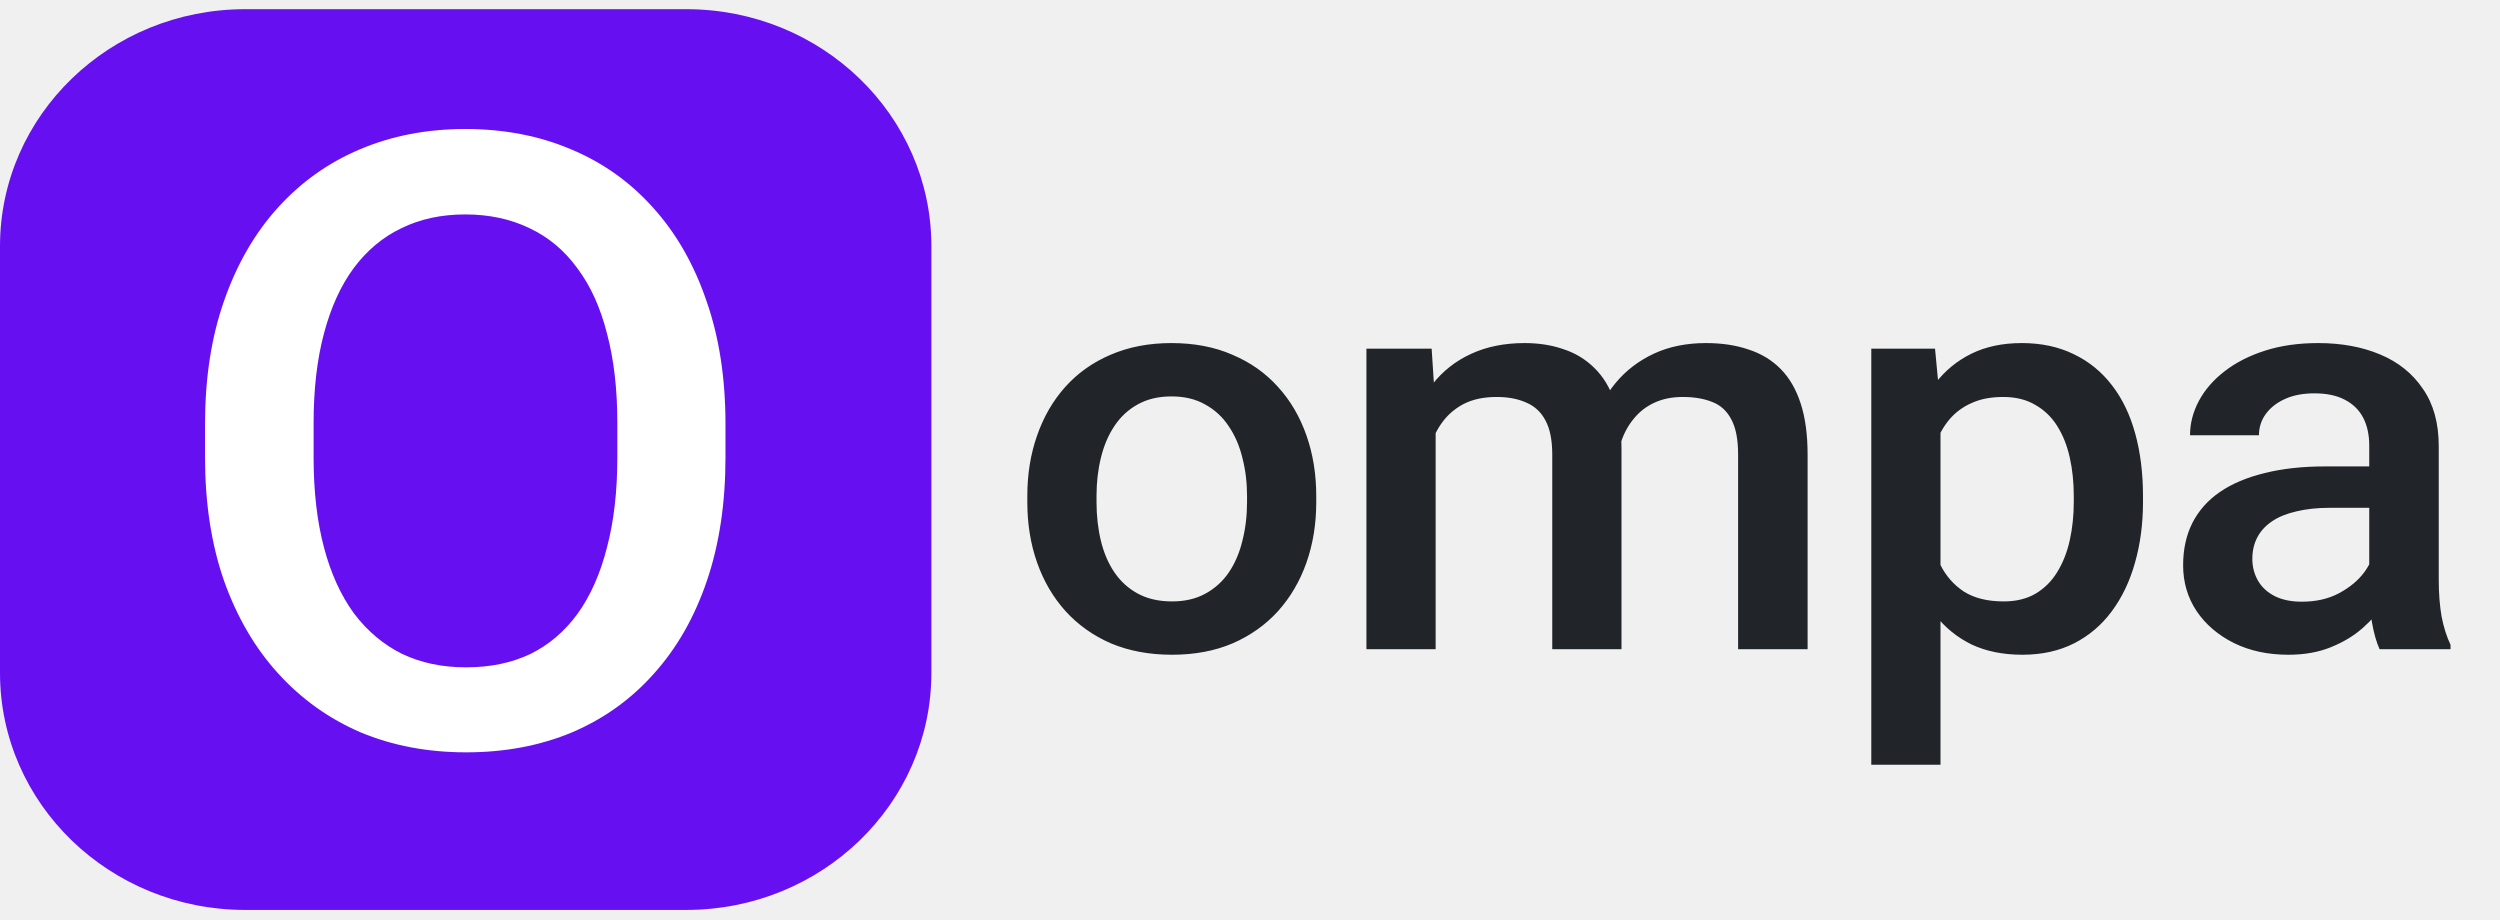
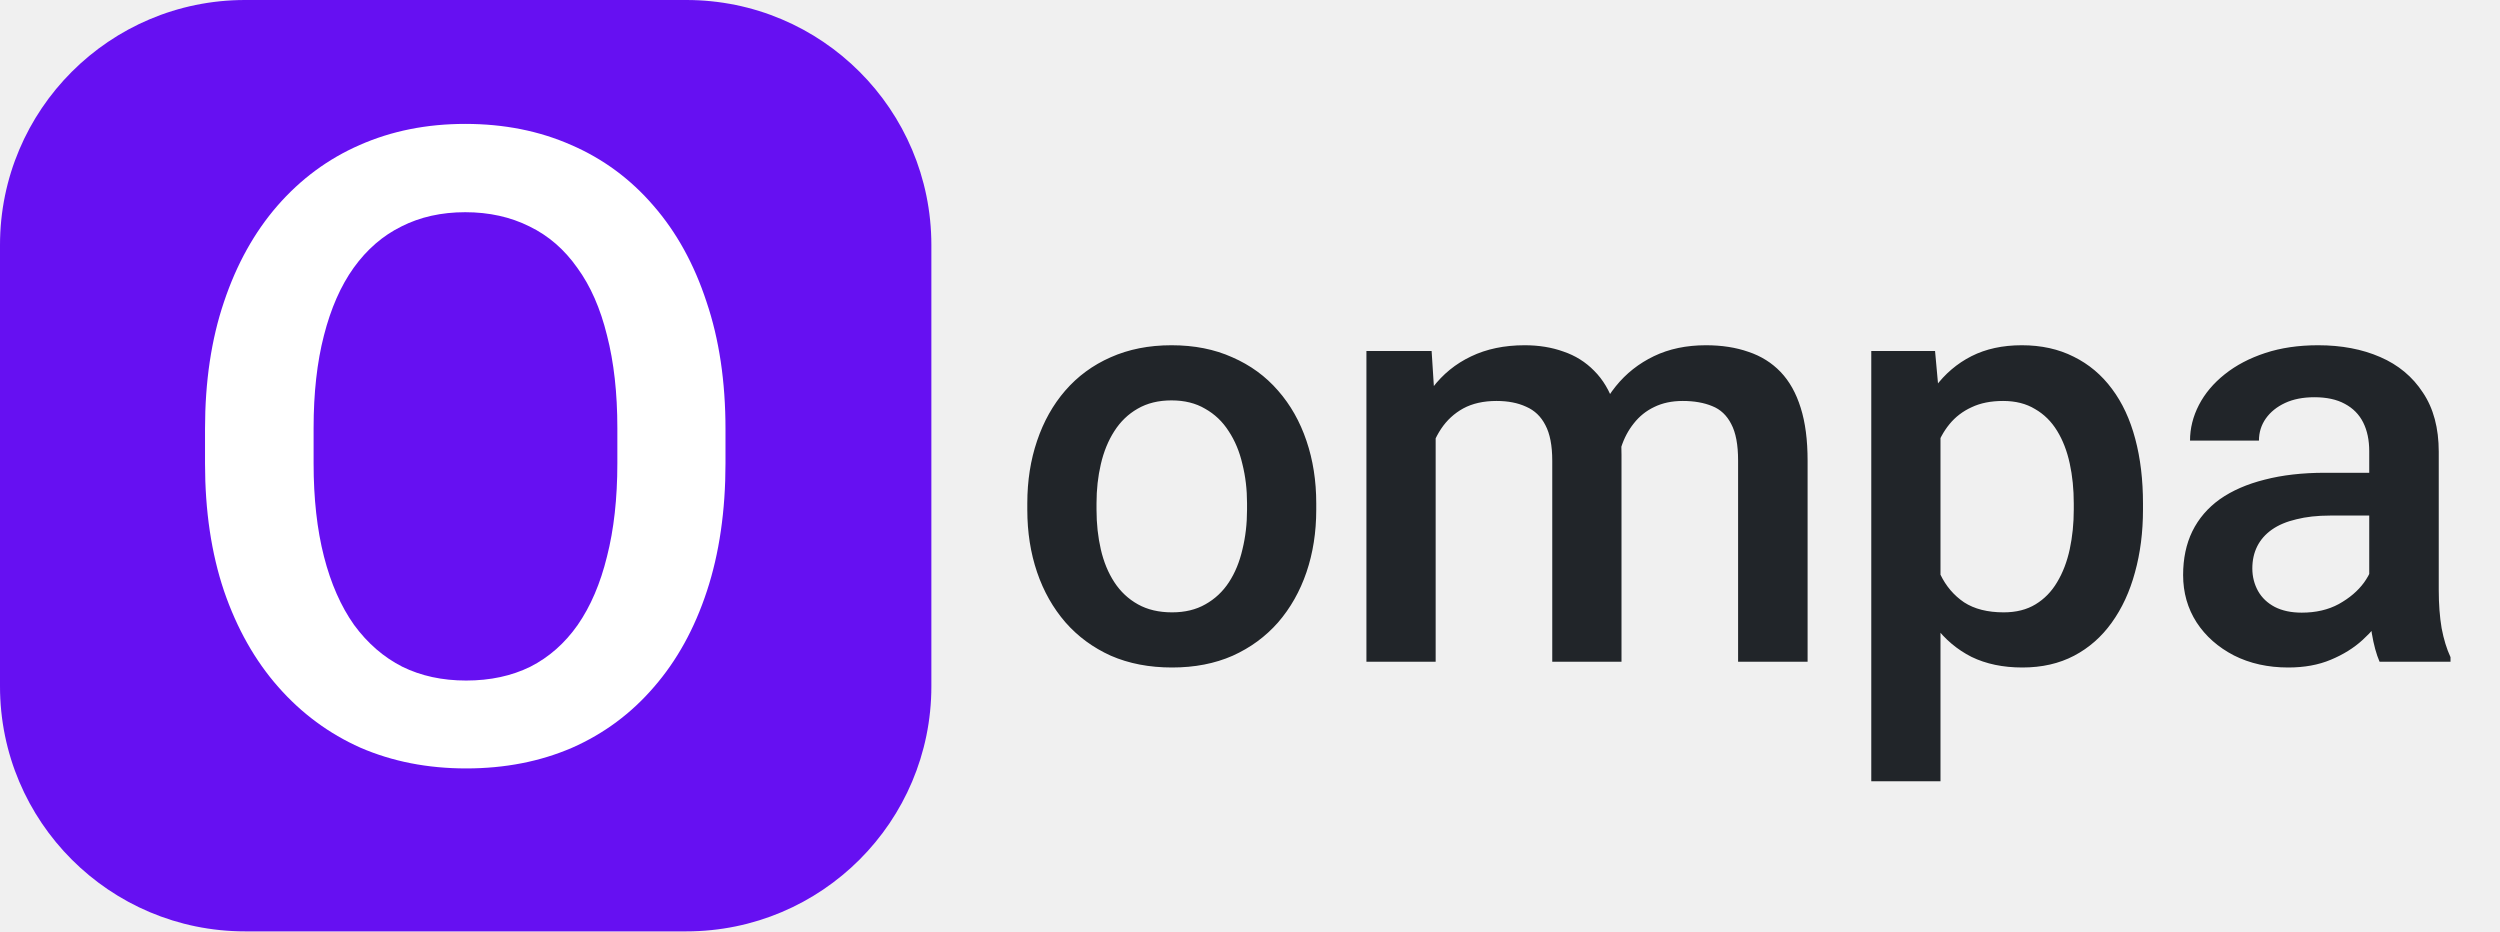
- <svg xmlns="http://www.w3.org/2000/svg" width="136" height="50" viewBox="0 0 136 50" fill="none">
-   <g clip-path="url(#clip0_276_4919)">
-     <path d="M37.333 0.5H13.333C5.97 0.5 0 6.273 0 13.395V36.605C0 43.727 5.97 49.5 13.333 49.5H37.333C44.697 49.5 50.667 43.727 50.667 36.605V13.395C50.667 6.273 44.697 0.5 37.333 0.5Z" fill="#6610F2" />
-     <path d="M39.466 23.066V24.879C39.466 27.372 39.13 29.609 38.458 31.588C37.786 33.568 36.825 35.253 35.575 36.643C34.341 38.033 32.857 39.099 31.122 39.839C29.388 40.564 27.466 40.927 25.357 40.927C23.263 40.927 21.349 40.564 19.614 39.839C17.896 39.099 16.404 38.033 15.138 36.643C13.872 35.253 12.888 33.568 12.185 31.588C11.497 29.609 11.154 27.372 11.154 24.879V23.066C11.154 20.572 11.497 18.343 12.185 16.379C12.872 14.4 13.841 12.715 15.091 11.325C16.357 9.919 17.849 8.854 19.568 8.128C21.302 7.388 23.216 7.018 25.31 7.018C27.419 7.018 29.341 7.388 31.075 8.128C32.81 8.854 34.302 9.919 35.552 11.325C36.802 12.715 37.763 14.4 38.435 16.379C39.122 18.343 39.466 20.572 39.466 23.066ZM33.583 24.879V23.02C33.583 21.177 33.396 19.552 33.021 18.147C32.661 16.727 32.122 15.54 31.404 14.588C30.701 13.621 29.833 12.896 28.802 12.412C27.771 11.914 26.607 11.665 25.31 11.665C24.013 11.665 22.857 11.914 21.841 12.412C20.825 12.896 19.958 13.621 19.239 14.588C18.536 15.54 17.997 16.727 17.622 18.147C17.247 19.552 17.06 21.177 17.06 23.02V24.879C17.06 26.723 17.247 28.355 17.622 29.775C17.997 31.195 18.544 32.397 19.263 33.379C19.997 34.346 20.872 35.079 21.888 35.578C22.904 36.061 24.06 36.303 25.357 36.303C26.669 36.303 27.833 36.061 28.849 35.578C29.864 35.079 30.724 34.346 31.427 33.379C32.13 32.397 32.661 31.195 33.021 29.775C33.396 28.355 33.583 26.723 33.583 24.879Z" fill="white" />
-     <path d="M55.886 27.322V26.974C55.886 25.796 56.063 24.703 56.417 23.695C56.771 22.678 57.281 21.796 57.948 21.051C58.625 20.295 59.448 19.711 60.417 19.298C61.396 18.875 62.5 18.663 63.729 18.663C64.969 18.663 66.073 18.875 67.042 19.298C68.021 19.711 68.849 20.295 69.526 21.051C70.203 21.796 70.719 22.678 71.073 23.695C71.427 24.703 71.604 25.796 71.604 26.974V27.322C71.604 28.501 71.427 29.594 71.073 30.601C70.719 31.608 70.203 32.49 69.526 33.245C68.849 33.991 68.026 34.575 67.057 34.998C66.089 35.411 64.99 35.618 63.76 35.618C62.521 35.618 61.411 35.411 60.432 34.998C59.464 34.575 58.641 33.991 57.964 33.245C57.286 32.49 56.771 31.608 56.417 30.601C56.063 29.594 55.886 28.501 55.886 27.322ZM59.651 26.974V27.322C59.651 28.057 59.729 28.753 59.886 29.407C60.042 30.062 60.286 30.636 60.62 31.13C60.953 31.624 61.38 32.011 61.901 32.294C62.422 32.576 63.042 32.717 63.76 32.717C64.458 32.717 65.063 32.576 65.573 32.294C66.094 32.011 66.521 31.624 66.854 31.13C67.188 30.636 67.432 30.062 67.589 29.407C67.755 28.753 67.839 28.057 67.839 27.322V26.974C67.839 26.249 67.755 25.564 67.589 24.919C67.432 24.265 67.182 23.685 66.839 23.181C66.505 22.678 66.078 22.285 65.557 22.003C65.047 21.711 64.438 21.565 63.729 21.565C63.021 21.565 62.406 21.711 61.886 22.003C61.375 22.285 60.953 22.678 60.62 23.181C60.286 23.685 60.042 24.265 59.886 24.919C59.729 25.564 59.651 26.249 59.651 26.974ZM78.099 22.29V35.316H74.334V18.966H77.881L78.099 22.29ZM77.49 26.536L76.209 26.521C76.209 25.393 76.355 24.35 76.646 23.393C76.938 22.436 77.365 21.605 77.927 20.9C78.49 20.184 79.188 19.636 80.021 19.253C80.865 18.86 81.839 18.663 82.943 18.663C83.714 18.663 84.417 18.774 85.053 18.996C85.698 19.207 86.256 19.545 86.724 20.008C87.204 20.472 87.568 21.066 87.818 21.791C88.079 22.517 88.209 23.393 88.209 24.421V35.316H84.443V24.738C84.443 23.942 84.318 23.318 84.068 22.864C83.829 22.411 83.48 22.089 83.021 21.897C82.573 21.696 82.037 21.595 81.412 21.595C80.704 21.595 80.099 21.726 79.599 21.988C79.11 22.25 78.709 22.607 78.396 23.061C78.084 23.514 77.855 24.038 77.709 24.632C77.563 25.227 77.49 25.861 77.49 26.536ZM87.974 25.569L86.209 25.947C86.209 24.96 86.349 24.028 86.631 23.151C86.922 22.265 87.344 21.489 87.896 20.824C88.459 20.149 89.151 19.62 89.974 19.238C90.797 18.855 91.74 18.663 92.803 18.663C93.667 18.663 94.438 18.779 95.115 19.011C95.803 19.233 96.386 19.585 96.865 20.069C97.344 20.552 97.709 21.182 97.959 21.957C98.209 22.723 98.334 23.65 98.334 24.738V35.316H94.553V24.723C94.553 23.897 94.427 23.257 94.177 22.804C93.938 22.351 93.594 22.038 93.146 21.867C92.698 21.686 92.162 21.595 91.537 21.595C90.954 21.595 90.438 21.701 89.99 21.912C89.553 22.114 89.183 22.401 88.881 22.773C88.579 23.136 88.349 23.554 88.193 24.028C88.047 24.501 87.974 25.015 87.974 25.569ZM105.563 22.109V41.602H101.798V18.966H105.266L105.563 22.109ZM116.579 26.99V27.307C116.579 28.496 116.433 29.599 116.142 30.616C115.86 31.624 115.438 32.505 114.876 33.261C114.324 34.006 113.641 34.585 112.829 34.998C112.016 35.411 111.079 35.618 110.016 35.618C108.964 35.618 108.043 35.431 107.251 35.059C106.47 34.676 105.808 34.137 105.266 33.442C104.725 32.747 104.287 31.931 103.954 30.994C103.631 30.047 103.402 29.009 103.266 27.881V26.657C103.402 25.458 103.631 24.37 103.954 23.393C104.287 22.416 104.725 21.575 105.266 20.87C105.808 20.164 106.47 19.62 107.251 19.238C108.032 18.855 108.944 18.663 109.985 18.663C111.048 18.663 111.99 18.865 112.813 19.268C113.636 19.661 114.329 20.225 114.892 20.96C115.454 21.686 115.876 22.562 116.157 23.59C116.438 24.607 116.579 25.74 116.579 26.99ZM112.813 27.307V26.99C112.813 26.234 112.74 25.534 112.595 24.889C112.449 24.234 112.22 23.66 111.907 23.166C111.595 22.673 111.194 22.29 110.704 22.018C110.225 21.736 109.647 21.595 108.97 21.595C108.303 21.595 107.73 21.706 107.251 21.927C106.772 22.139 106.371 22.436 106.048 22.819C105.725 23.202 105.475 23.65 105.298 24.164C105.121 24.668 104.996 25.217 104.923 25.811V28.742C105.048 29.468 105.261 30.133 105.563 30.737C105.865 31.342 106.293 31.825 106.845 32.188C107.407 32.54 108.126 32.717 109.001 32.717C109.678 32.717 110.256 32.576 110.735 32.294C111.214 32.011 111.605 31.624 111.907 31.13C112.22 30.626 112.449 30.047 112.595 29.392C112.74 28.737 112.813 28.042 112.813 27.307ZM128.887 32.037V24.239C128.887 23.655 128.777 23.151 128.559 22.728C128.34 22.305 128.006 21.978 127.559 21.746C127.121 21.514 126.569 21.398 125.902 21.398C125.288 21.398 124.756 21.499 124.309 21.701C123.861 21.902 123.512 22.174 123.262 22.517C123.012 22.859 122.887 23.247 122.887 23.68H119.137C119.137 23.035 119.298 22.411 119.621 21.806C119.944 21.202 120.413 20.663 121.027 20.19C121.642 19.716 122.376 19.343 123.23 19.071C124.085 18.799 125.043 18.663 126.105 18.663C127.376 18.663 128.501 18.87 129.48 19.283C130.47 19.696 131.246 20.321 131.809 21.157C132.382 21.983 132.668 23.02 132.668 24.27V31.538C132.668 32.283 132.72 32.953 132.824 33.548C132.939 34.132 133.1 34.641 133.309 35.074V35.316H129.449C129.272 34.923 129.132 34.424 129.027 33.82C128.934 33.205 128.887 32.611 128.887 32.037ZM129.434 25.373L129.465 27.624H126.762C126.064 27.624 125.449 27.69 124.918 27.821C124.387 27.942 123.944 28.123 123.59 28.365C123.236 28.607 122.97 28.898 122.793 29.241C122.616 29.584 122.527 29.971 122.527 30.405C122.527 30.838 122.632 31.236 122.84 31.598C123.048 31.951 123.35 32.228 123.746 32.429C124.152 32.631 124.642 32.732 125.215 32.732C125.986 32.732 126.657 32.581 127.23 32.278C127.814 31.966 128.272 31.588 128.605 31.145C128.939 30.692 129.116 30.264 129.137 29.861L130.355 31.477C130.23 31.891 130.017 32.334 129.715 32.807C129.413 33.281 129.017 33.734 128.527 34.167C128.048 34.59 127.47 34.938 126.793 35.21C126.126 35.482 125.355 35.618 124.48 35.618C123.376 35.618 122.392 35.406 121.527 34.983C120.663 34.55 119.986 33.971 119.496 33.245C119.006 32.51 118.762 31.679 118.762 30.752C118.762 29.886 118.928 29.12 119.262 28.455C119.605 27.78 120.105 27.216 120.762 26.763C121.428 26.309 122.241 25.967 123.199 25.735C124.158 25.494 125.251 25.373 126.48 25.373H129.434Z" fill="#212529" />
-   </g>
-   <defs>
-     <clipPath id="clip0_276_4919">
-       <rect width="136" height="49" fill="white" transform="translate(0 0.5)" />
-     </clipPath>
-   </defs>
+ <svg xmlns="http://www.w3.org/2000/svg" width="102" height="38" viewBox="0 0 102 38" fill="none">
+   <path d="M28 0H10C4.477 0 0 4.477 0 10V28C0 33.523 4.477 38 10 38H28C33.523 38 38 33.523 38 28V10C38 4.477 33.523 0 28 0Z" fill="#6610F2" />
+   <path d="M29.6 17.5V18.906C29.6 20.84 29.348 22.574 28.844 24.109C28.34 25.645 27.619 26.951 26.682 28.029C25.756 29.107 24.643 29.934 23.342 30.508C22.041 31.07 20.6 31.352 19.018 31.352C17.447 31.352 16.012 31.07 14.711 30.508C13.422 29.934 12.303 29.107 11.354 28.029C10.404 26.951 9.666 25.645 9.139 24.109C8.623 22.574 8.365 20.84 8.365 18.906V17.5C8.365 15.566 8.623 13.838 9.139 12.315C9.654 10.779 10.381 9.473 11.318 8.395C12.268 7.305 13.387 6.479 14.676 5.916C15.977 5.342 17.412 5.055 18.982 5.055C20.564 5.055 22.006 5.342 23.307 5.916C24.607 6.479 25.727 7.305 26.664 8.395C27.602 9.473 28.322 10.779 28.826 12.315C29.342 13.838 29.6 15.566 29.6 17.5ZM25.188 18.906V17.465C25.188 16.035 25.047 14.775 24.766 13.685C24.496 12.584 24.092 11.664 23.553 10.926C23.025 10.176 22.375 9.613 21.602 9.238C20.828 8.852 19.955 8.658 18.982 8.658C18.01 8.658 17.143 8.852 16.381 9.238C15.619 9.613 14.969 10.176 14.43 10.926C13.902 11.664 13.498 12.584 13.217 13.685C12.935 14.775 12.795 16.035 12.795 17.465V18.906C12.795 20.336 12.935 21.602 13.217 22.703C13.498 23.805 13.908 24.736 14.447 25.498C14.998 26.248 15.654 26.816 16.416 27.203C17.178 27.578 18.045 27.766 19.018 27.766C20.002 27.766 20.875 27.578 21.637 27.203C22.398 26.816 23.043 26.248 23.57 25.498C24.098 24.736 24.496 23.805 24.766 22.703C25.047 21.602 25.188 20.336 25.188 18.906Z" fill="white" />
+   <path d="M41.914 20.801V20.531C41.914 19.617 42.047 18.77 42.312 17.988C42.578 17.199 42.961 16.516 43.461 15.938C43.969 15.352 44.586 14.898 45.312 14.578C46.047 14.25 46.875 14.086 47.797 14.086C48.727 14.086 49.555 14.25 50.281 14.578C51.016 14.898 51.637 15.352 52.145 15.938C52.652 16.516 53.039 17.199 53.305 17.988C53.57 18.77 53.703 19.617 53.703 20.531V20.801C53.703 21.715 53.57 22.562 53.305 23.344C53.039 24.125 52.652 24.809 52.145 25.395C51.637 25.973 51.02 26.426 50.293 26.754C49.566 27.074 48.742 27.234 47.82 27.234C46.891 27.234 46.059 27.074 45.324 26.754C44.598 26.426 43.98 25.973 43.473 25.395C42.965 24.809 42.578 24.125 42.312 23.344C42.047 22.562 41.914 21.715 41.914 20.801ZM44.738 20.531V20.801C44.738 21.371 44.797 21.91 44.914 22.418C45.031 22.926 45.215 23.371 45.465 23.754C45.715 24.137 46.035 24.438 46.426 24.656C46.816 24.875 47.281 24.984 47.82 24.984C48.344 24.984 48.797 24.875 49.18 24.656C49.57 24.438 49.891 24.137 50.141 23.754C50.391 23.371 50.574 22.926 50.691 22.418C50.816 21.91 50.879 21.371 50.879 20.801V20.531C50.879 19.969 50.816 19.438 50.691 18.938C50.574 18.43 50.387 17.98 50.129 17.59C49.879 17.199 49.559 16.895 49.168 16.676C48.785 16.449 48.328 16.336 47.797 16.336C47.266 16.336 46.805 16.449 46.414 16.676C46.031 16.895 45.715 17.199 45.465 17.59C45.215 17.98 45.031 18.43 44.914 18.938C44.797 19.438 44.738 19.969 44.738 20.531ZM58.575 16.898V27H55.75V14.32H58.41L58.575 16.898ZM58.117 20.191L57.157 20.18C57.157 19.305 57.266 18.496 57.485 17.754C57.703 17.012 58.024 16.367 58.446 15.82C58.867 15.266 59.391 14.84 60.016 14.543C60.649 14.238 61.379 14.086 62.207 14.086C62.785 14.086 63.313 14.172 63.789 14.344C64.274 14.508 64.692 14.77 65.043 15.129C65.403 15.488 65.676 15.949 65.864 16.512C66.059 17.074 66.157 17.754 66.157 18.551V27H63.332V18.797C63.332 18.18 63.239 17.695 63.051 17.344C62.871 16.992 62.61 16.742 62.266 16.594C61.93 16.438 61.528 16.359 61.059 16.359C60.528 16.359 60.075 16.461 59.7 16.664C59.332 16.867 59.032 17.145 58.797 17.496C58.563 17.848 58.391 18.254 58.282 18.715C58.172 19.176 58.117 19.668 58.117 20.191ZM65.981 19.441L64.657 19.734C64.657 18.969 64.762 18.246 64.973 17.566C65.192 16.879 65.508 16.277 65.922 15.762C66.344 15.238 66.864 14.828 67.481 14.531C68.098 14.234 68.805 14.086 69.602 14.086C70.25 14.086 70.828 14.176 71.336 14.355C71.852 14.527 72.289 14.801 72.649 15.176C73.008 15.551 73.282 16.039 73.469 16.641C73.657 17.234 73.75 17.953 73.75 18.797V27H70.914V18.785C70.914 18.145 70.821 17.648 70.633 17.297C70.453 16.945 70.196 16.703 69.86 16.57C69.524 16.43 69.121 16.359 68.653 16.359C68.215 16.359 67.828 16.441 67.493 16.605C67.164 16.762 66.887 16.984 66.66 17.273C66.434 17.555 66.262 17.879 66.145 18.246C66.035 18.613 65.981 19.012 65.981 19.441ZM79.172 16.758V31.875H76.348V14.32H78.95L79.172 16.758ZM87.434 20.543V20.789C87.434 21.711 87.325 22.566 87.106 23.355C86.895 24.137 86.579 24.82 86.157 25.406C85.743 25.984 85.231 26.434 84.622 26.754C84.012 27.074 83.309 27.234 82.512 27.234C81.723 27.234 81.032 27.09 80.438 26.801C79.852 26.504 79.356 26.086 78.95 25.547C78.544 25.008 78.216 24.375 77.966 23.648C77.723 22.914 77.551 22.109 77.45 21.234V20.285C77.551 19.355 77.723 18.512 77.966 17.754C78.216 16.996 78.544 16.344 78.95 15.797C79.356 15.25 79.852 14.828 80.438 14.531C81.024 14.234 81.708 14.086 82.489 14.086C83.286 14.086 83.993 14.242 84.61 14.555C85.227 14.859 85.747 15.297 86.169 15.867C86.591 16.43 86.907 17.109 87.118 17.906C87.329 18.695 87.434 19.574 87.434 20.543ZM84.61 20.789V20.543C84.61 19.957 84.555 19.414 84.446 18.914C84.337 18.406 84.165 17.961 83.93 17.578C83.696 17.195 83.395 16.898 83.028 16.688C82.669 16.469 82.235 16.359 81.727 16.359C81.227 16.359 80.797 16.445 80.438 16.617C80.079 16.781 79.778 17.012 79.536 17.309C79.294 17.605 79.106 17.953 78.973 18.352C78.841 18.742 78.747 19.168 78.692 19.629V21.902C78.786 22.465 78.946 22.98 79.172 23.449C79.399 23.918 79.719 24.293 80.133 24.574C80.555 24.848 81.094 24.984 81.751 24.984C82.258 24.984 82.692 24.875 83.051 24.656C83.411 24.438 83.704 24.137 83.93 23.754C84.165 23.363 84.337 22.914 84.446 22.406C84.555 21.898 84.61 21.359 84.61 20.789ZM96.665 24.457V18.41C96.665 17.957 96.583 17.566 96.419 17.238C96.255 16.91 96.005 16.656 95.669 16.477C95.341 16.297 94.927 16.207 94.427 16.207C93.966 16.207 93.567 16.285 93.231 16.441C92.895 16.598 92.634 16.809 92.446 17.074C92.259 17.34 92.165 17.641 92.165 17.977H89.353C89.353 17.477 89.474 16.992 89.716 16.523C89.958 16.055 90.309 15.637 90.77 15.27C91.231 14.902 91.782 14.613 92.423 14.402C93.063 14.191 93.782 14.086 94.579 14.086C95.532 14.086 96.376 14.246 97.11 14.566C97.853 14.887 98.434 15.371 98.856 16.02C99.286 16.66 99.501 17.465 99.501 18.434V24.07C99.501 24.648 99.54 25.168 99.618 25.629C99.704 26.082 99.825 26.477 99.981 26.812V27H97.087C96.954 26.695 96.849 26.309 96.77 25.84C96.7 25.363 96.665 24.902 96.665 24.457ZM97.075 19.289L97.099 21.035H95.071C94.548 21.035 94.087 21.086 93.688 21.188C93.29 21.281 92.958 21.422 92.692 21.609C92.427 21.797 92.228 22.023 92.095 22.289C91.962 22.555 91.895 22.855 91.895 23.191C91.895 23.527 91.974 23.836 92.13 24.117C92.286 24.391 92.513 24.605 92.809 24.762C93.114 24.918 93.481 24.996 93.911 24.996C94.489 24.996 94.993 24.879 95.423 24.645C95.86 24.402 96.204 24.109 96.454 23.766C96.704 23.414 96.837 23.082 96.853 22.77L97.767 24.023C97.673 24.344 97.513 24.688 97.286 25.055C97.059 25.422 96.763 25.773 96.395 26.109C96.036 26.438 95.603 26.707 95.095 26.918C94.595 27.129 94.017 27.234 93.36 27.234C92.532 27.234 91.794 27.07 91.145 26.742C90.497 26.406 89.989 25.957 89.622 25.395C89.255 24.824 89.071 24.18 89.071 23.461C89.071 22.789 89.196 22.195 89.446 21.68C89.704 21.156 90.079 20.719 90.571 20.367C91.071 20.016 91.681 19.75 92.399 19.57C93.118 19.383 93.938 19.289 94.86 19.289H97.075Z" fill="#212529" />
</svg>
